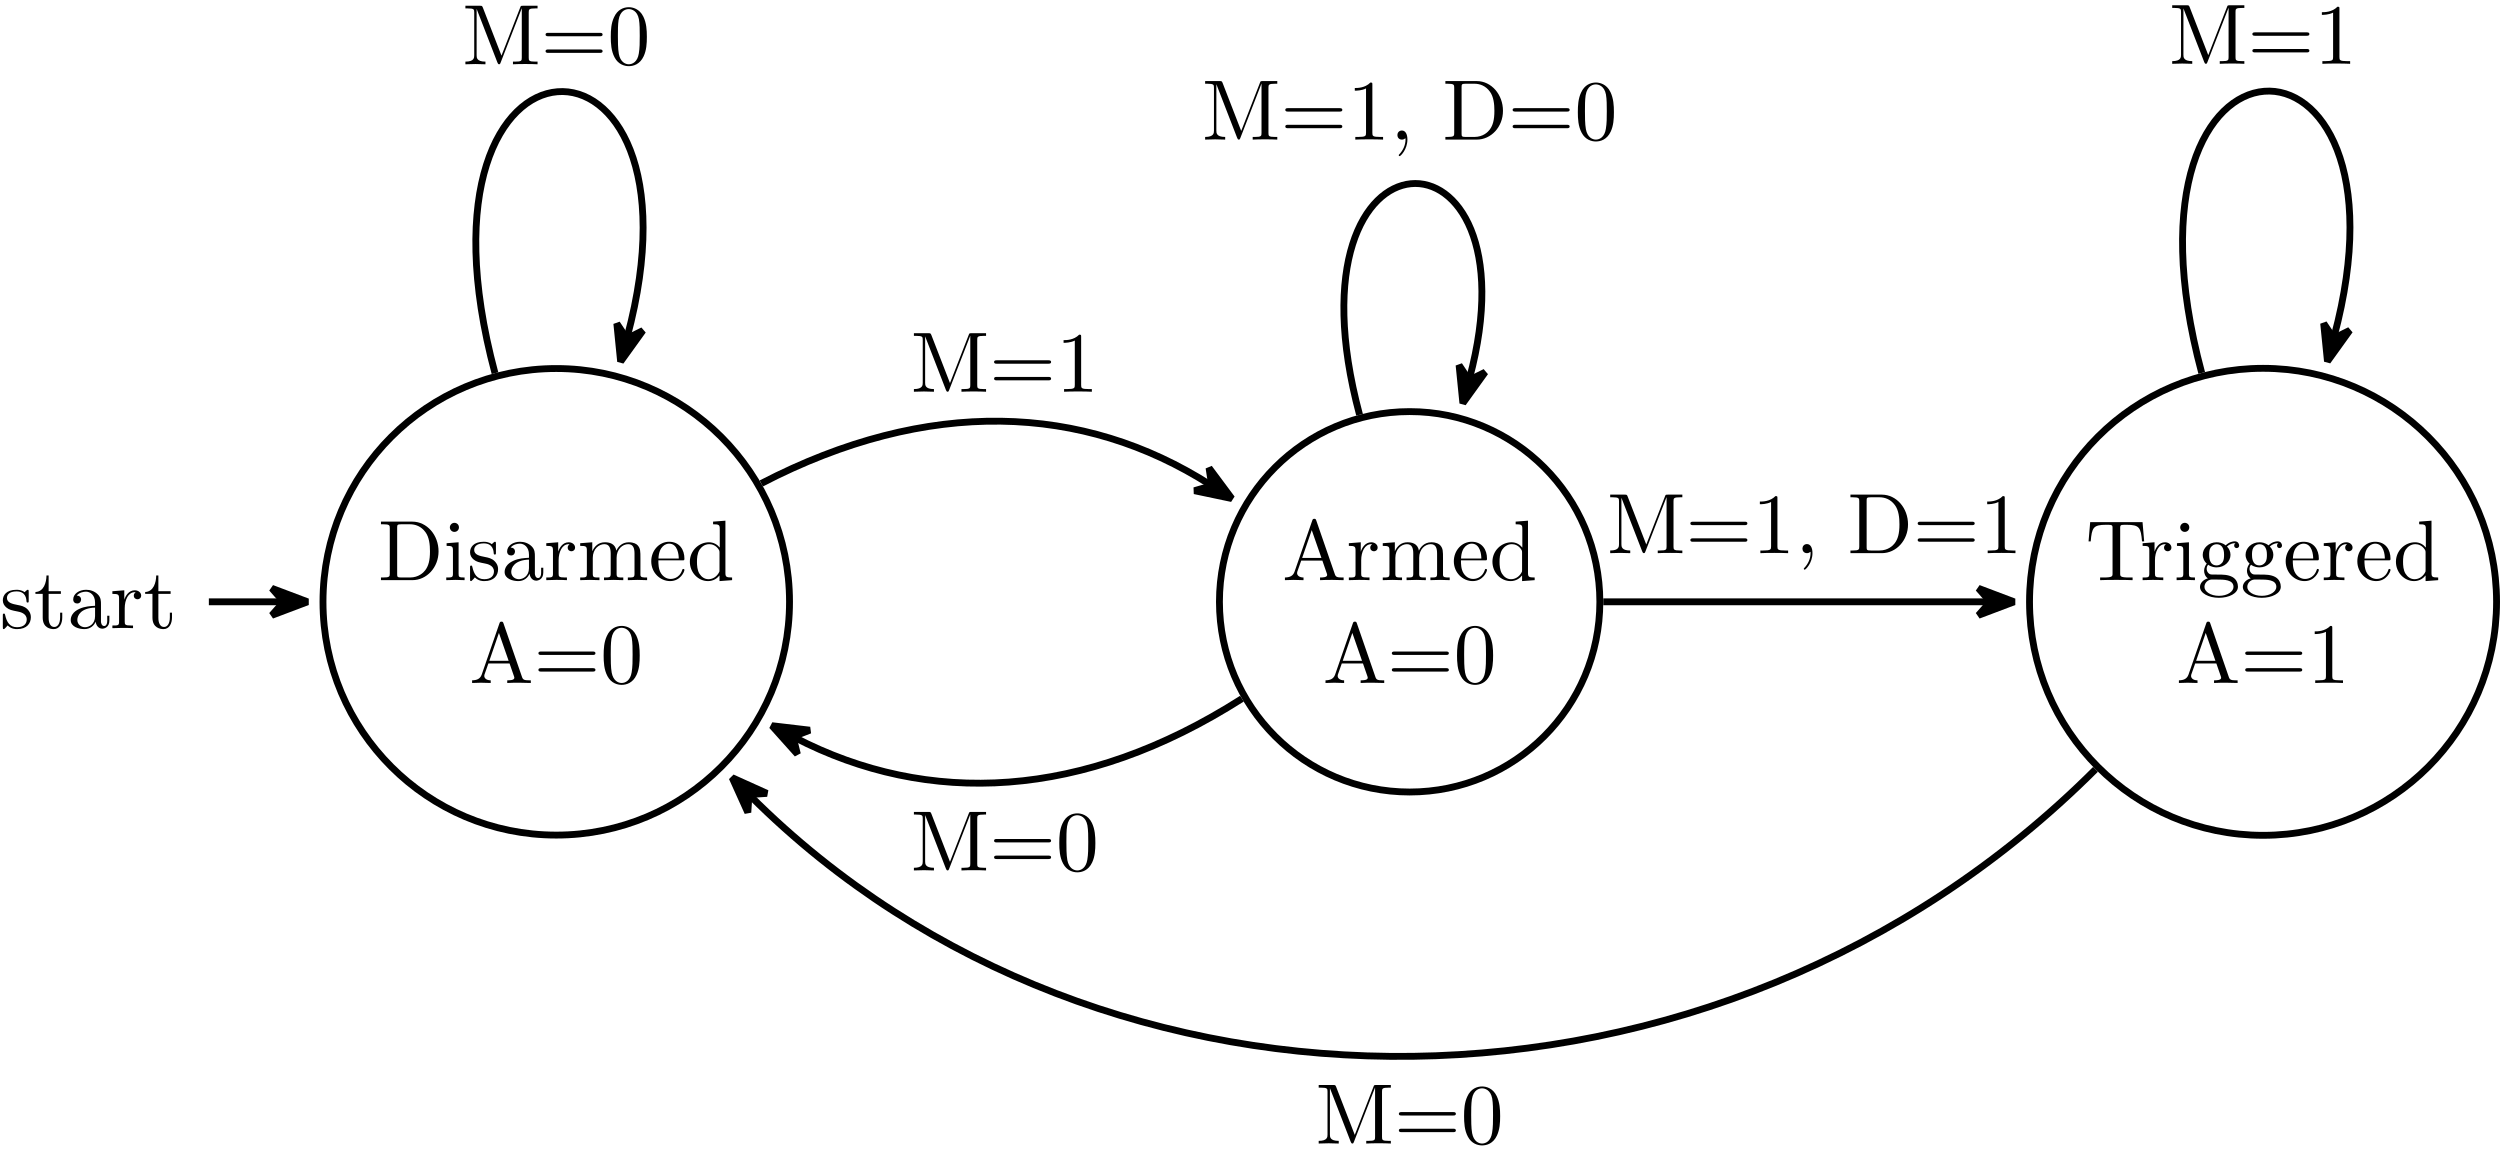
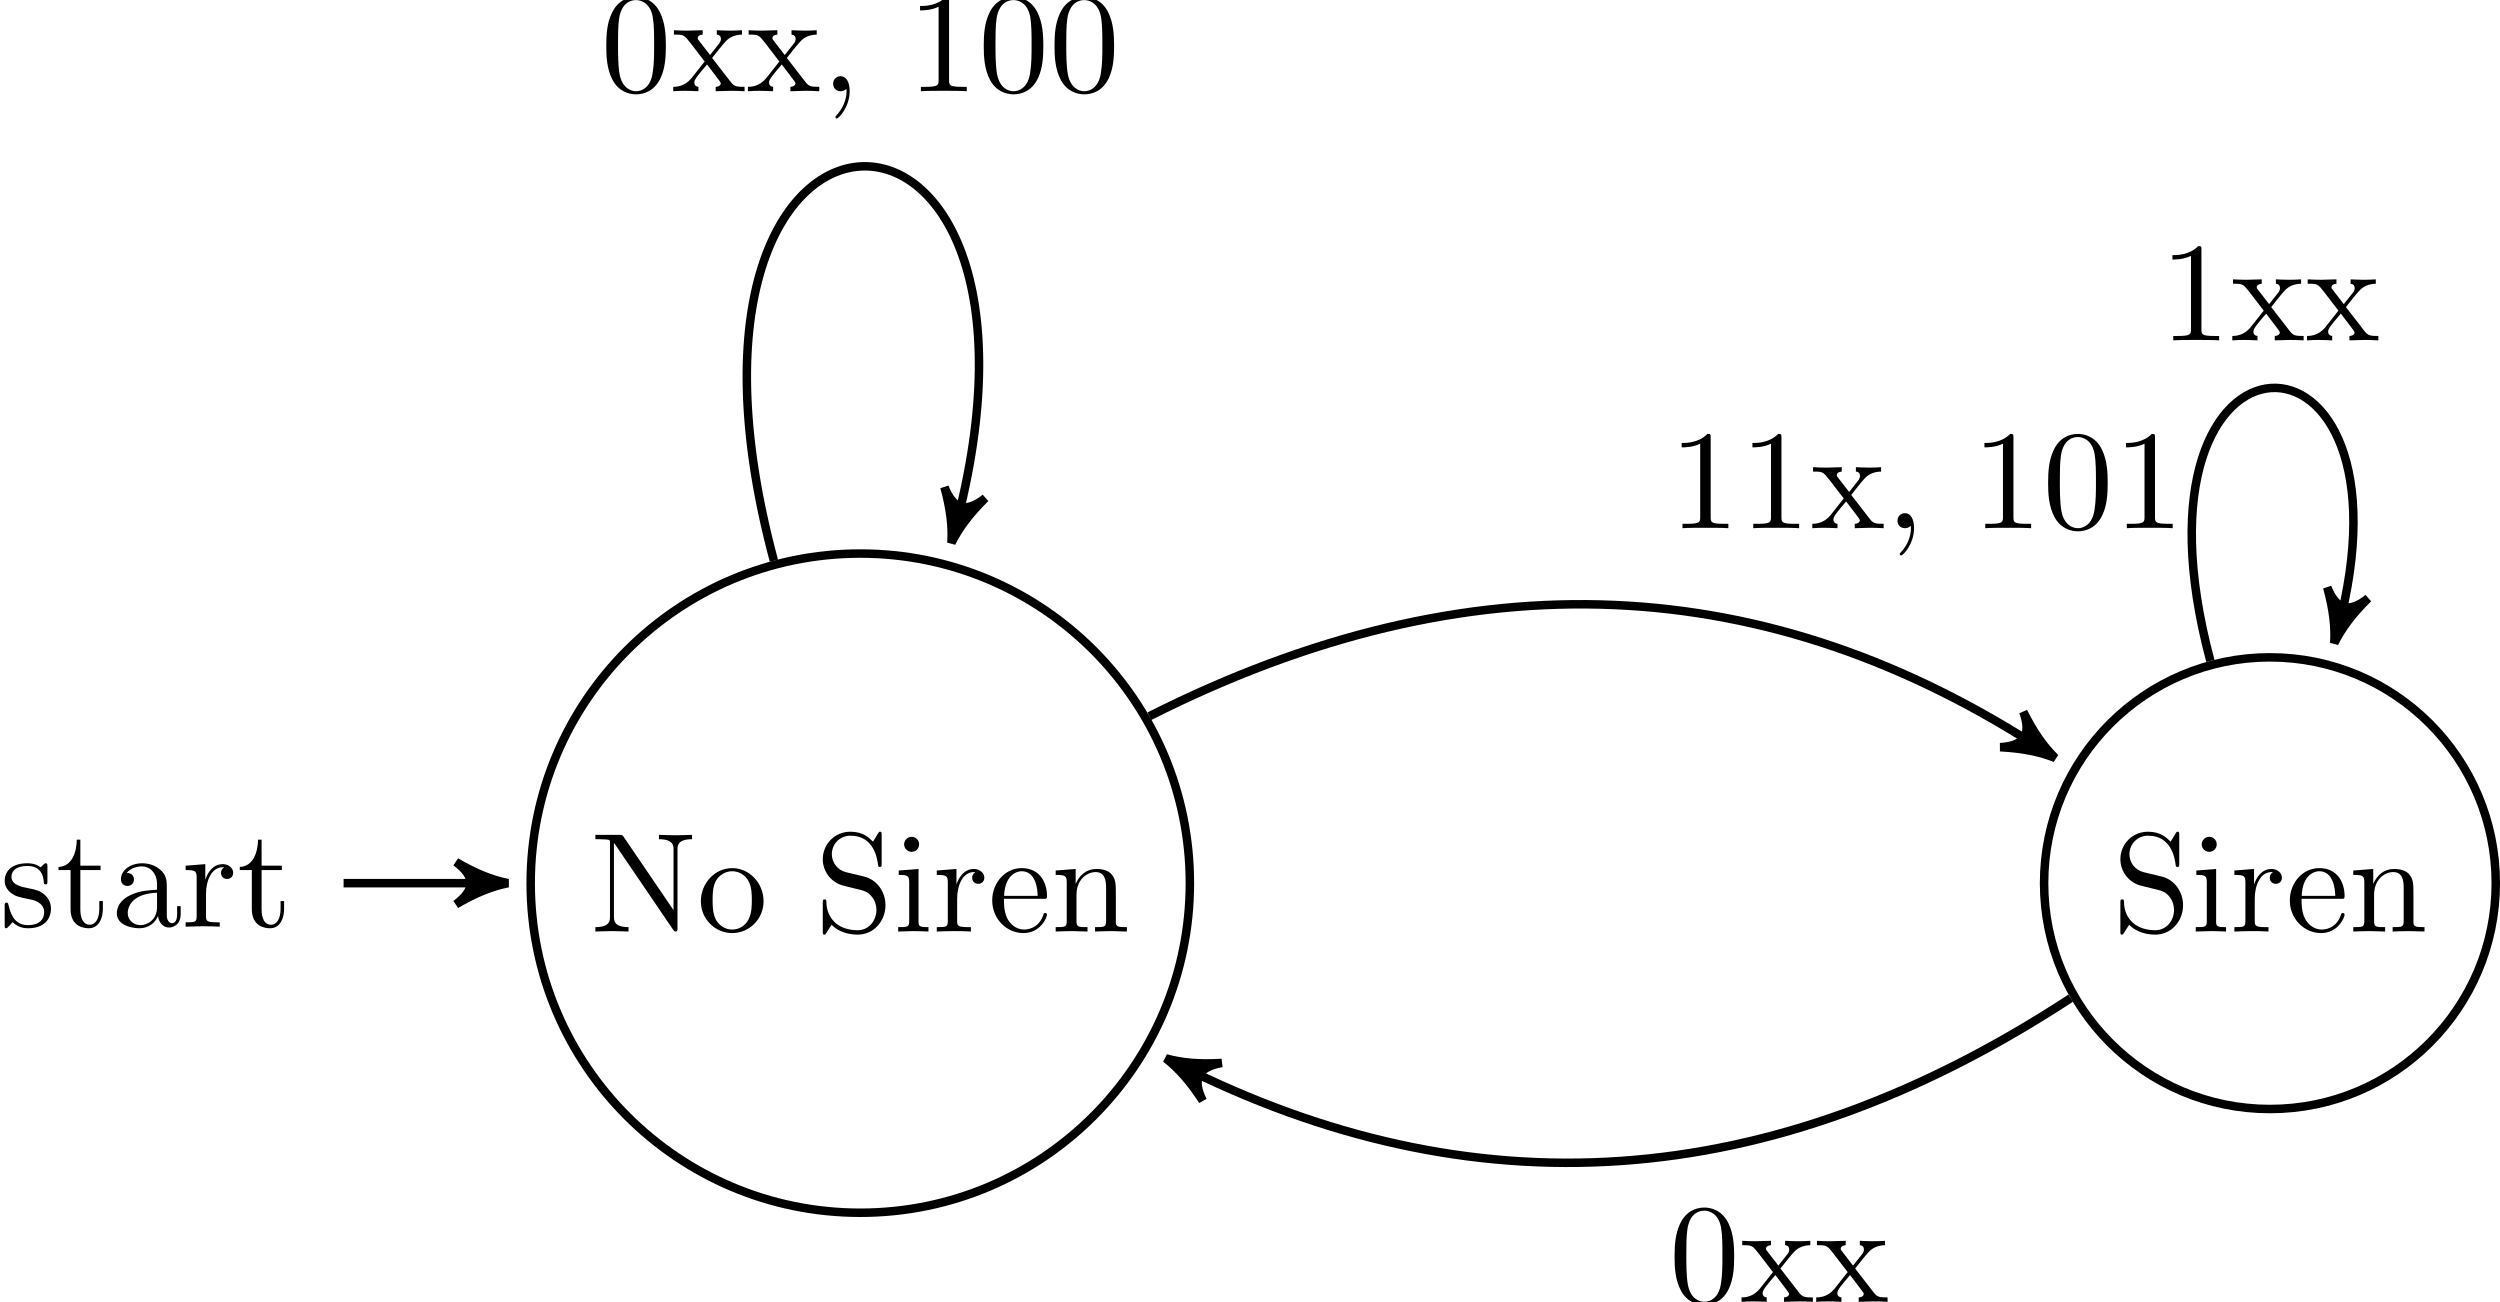
- <svg xmlns="http://www.w3.org/2000/svg" xmlns:xlink="http://www.w3.org/1999/xlink" version="1.1" width="290.644pt" height="133.817pt" viewBox="-58.718 -59.328 290.644 133.817">
+ <svg xmlns="http://www.w3.org/2000/svg" xmlns:xlink="http://www.w3.org/1999/xlink" version="1.1" width="175.954pt" height="91.624pt" viewBox="-58.718 -58.718 175.954 91.624">
  <defs>
    <path id="g0-44" d="M2.022-.01C2.022-.648 1.783-1.056 1.385-1.056C1.036-1.056 .857-.787 .857-.528S1.026 0 1.385 0C1.544 0 1.664-.06 1.763-.139L1.783-.159C1.793-.159 1.803-.149 1.803-.01C1.803 .628 1.524 1.235 1.086 1.704C1.026 1.763 1.016 1.773 1.016 1.813C1.016 1.883 1.066 1.923 1.116 1.923C1.235 1.923 2.022 1.136 2.022-.01Z" />
    <path id="g0-48" d="M4.583-3.188C4.583-3.985 4.533-4.782 4.184-5.519C3.726-6.476 2.909-6.635 2.491-6.635C1.893-6.635 1.166-6.376 .757-5.45C.438-4.762 .389-3.985 .389-3.188C.389-2.441 .428-1.544 .837-.787C1.265 .02 1.993 .219 2.481 .219C3.019 .219 3.776 .01 4.214-.936C4.533-1.624 4.583-2.401 4.583-3.188ZM2.481 0C2.092 0 1.504-.249 1.325-1.205C1.215-1.803 1.215-2.72 1.215-3.308C1.215-3.945 1.215-4.603 1.295-5.141C1.484-6.326 2.232-6.416 2.481-6.416C2.809-6.416 3.467-6.237 3.656-5.25C3.756-4.692 3.756-3.935 3.756-3.308C3.756-2.56 3.756-1.883 3.646-1.245C3.497-.299 2.929 0 2.481 0Z" />
    <path id="g0-49" d="M2.929-6.376C2.929-6.615 2.929-6.635 2.7-6.635C2.082-5.998 1.205-5.998 .887-5.998V-5.689C1.086-5.689 1.674-5.689 2.192-5.948V-.787C2.192-.428 2.162-.309 1.265-.309H.946V0C1.295-.03 2.162-.03 2.56-.03S3.826-.03 4.174 0V-.309H3.856C2.959-.309 2.929-.418 2.929-.787V-6.376Z" />
-     <path id="g0-61" d="M6.844-3.258C6.994-3.258 7.183-3.258 7.183-3.457S6.994-3.656 6.854-3.656H.887C.747-3.656 .558-3.656 .558-3.457S.747-3.258 .897-3.258H6.844ZM6.854-1.325C6.994-1.325 7.183-1.325 7.183-1.524S6.994-1.724 6.844-1.724H.897C.747-1.724 .558-1.724 .558-1.524S.747-1.325 .887-1.325H6.854Z" />
-     <path id="g0-65" d="M3.965-6.934C3.915-7.064 3.895-7.133 3.736-7.133S3.547-7.073 3.497-6.934L1.435-.976C1.255-.468 .857-.319 .319-.309V0C.548-.01 .976-.03 1.335-.03C1.644-.03 2.162-.01 2.481 0V-.309C1.983-.309 1.733-.558 1.733-.817C1.733-.847 1.743-.946 1.753-.966L2.212-2.271H4.672L5.2-.747C5.21-.707 5.23-.648 5.23-.608C5.23-.309 4.672-.309 4.403-.309V0C4.762-.03 5.46-.03 5.838-.03C6.267-.03 6.725-.02 7.143 0V-.309H6.964C6.366-.309 6.227-.379 6.117-.707L3.965-6.934ZM3.437-5.818L4.563-2.58H2.321L3.437-5.818Z" />
-     <path id="g0-68" d="M.349-6.804V-6.496H.588C1.355-6.496 1.375-6.386 1.375-6.027V-.777C1.375-.418 1.355-.309 .588-.309H.349V0H3.995C5.669 0 7.044-1.474 7.044-3.347C7.044-5.24 5.699-6.804 3.995-6.804H.349ZM2.72-.309C2.252-.309 2.232-.379 2.232-.707V-6.097C2.232-6.426 2.252-6.496 2.72-6.496H3.716C4.334-6.496 5.021-6.276 5.529-5.569C5.958-4.981 6.047-4.125 6.047-3.347C6.047-2.242 5.858-1.644 5.499-1.156C5.3-.887 4.732-.309 3.726-.309H2.72Z" />
-     <path id="g0-77" d="M2.401-6.585C2.311-6.804 2.281-6.804 2.052-6.804H.369V-6.496H.608C1.375-6.496 1.395-6.386 1.395-6.027V-1.046C1.395-.777 1.395-.309 .369-.309V0C.717-.01 1.205-.03 1.534-.03S2.351-.01 2.7 0V-.309C1.674-.309 1.674-.777 1.674-1.046V-6.416H1.684L4.085-.219C4.134-.09 4.184 0 4.284 0C4.394 0 4.423-.08 4.463-.189L6.914-6.496H6.924V-.777C6.924-.418 6.904-.309 6.137-.309H5.898V0C6.267-.03 6.944-.03 7.333-.03S8.389-.03 8.757 0V-.309H8.518C7.751-.309 7.731-.418 7.731-.777V-6.027C7.731-6.386 7.751-6.496 8.518-6.496H8.757V-6.804H7.073C6.814-6.804 6.814-6.795 6.745-6.615L4.563-1.006L2.401-6.585Z" />
-     <path id="g0-84" d="M6.635-6.745H.548L.359-4.503H.608C.747-6.107 .897-6.436 2.401-6.436C2.58-6.436 2.839-6.436 2.939-6.416C3.148-6.376 3.148-6.267 3.148-6.037V-.787C3.148-.448 3.148-.309 2.102-.309H1.704V0C2.112-.03 3.128-.03 3.587-.03S5.071-.03 5.479 0V-.309H5.081C4.035-.309 4.035-.448 4.035-.787V-6.037C4.035-6.237 4.035-6.376 4.214-6.416C4.324-6.436 4.593-6.436 4.782-6.436C6.286-6.436 6.436-6.107 6.575-4.503H6.824L6.635-6.745Z" />
+     <path id="g0-78" d="M2.311-6.675C2.222-6.795 2.212-6.804 2.022-6.804H.329V-6.496H.618C.767-6.496 .966-6.486 1.116-6.476C1.345-6.446 1.355-6.436 1.355-6.247V-1.046C1.355-.777 1.355-.309 .329-.309V0C.677-.01 1.166-.03 1.494-.03S2.311-.01 2.66 0V-.309C1.634-.309 1.634-.777 1.634-1.046V-6.227C1.684-6.177 1.694-6.167 1.733-6.107L5.798-.13C5.888-.01 5.898 0 5.968 0C6.107 0 6.107-.07 6.107-.259V-5.758C6.107-6.027 6.107-6.496 7.133-6.496V-6.804C6.785-6.795 6.296-6.775 5.968-6.775S5.151-6.795 4.802-6.804V-6.496C5.828-6.496 5.828-6.027 5.828-5.758V-1.504L2.311-6.675Z" />
+     <path id="g0-83" d="M3.477-3.866L2.202-4.174C1.584-4.324 1.196-4.862 1.196-5.44C1.196-6.137 1.733-6.745 2.511-6.745C4.174-6.745 4.394-5.111 4.453-4.663C4.463-4.603 4.463-4.543 4.573-4.543C4.702-4.543 4.702-4.593 4.702-4.782V-6.785C4.702-6.954 4.702-7.024 4.593-7.024C4.523-7.024 4.513-7.014 4.443-6.894L4.095-6.326C3.796-6.615 3.387-7.024 2.501-7.024C1.395-7.024 .558-6.147 .558-5.091C.558-4.264 1.086-3.537 1.863-3.268C1.973-3.228 2.481-3.108 3.178-2.939C3.447-2.869 3.746-2.8 4.025-2.431C4.234-2.172 4.334-1.843 4.334-1.514C4.334-.807 3.836-.09 2.999-.09C2.71-.09 1.953-.139 1.425-.628C.847-1.166 .817-1.803 .807-2.162C.797-2.262 .717-2.262 .687-2.262C.558-2.262 .558-2.192 .558-2.012V-.02C.558 .149 .558 .219 .667 .219C.737 .219 .747 .199 .817 .09C.817 .08 .847 .05 1.176-.478C1.484-.139 2.122 .219 3.009 .219C4.174 .219 4.971-.757 4.971-1.853C4.971-2.849 4.314-3.666 3.477-3.866Z" />
    <path id="g0-97" d="M3.318-.757C3.357-.359 3.626 .06 4.095 .06C4.304 .06 4.912-.08 4.912-.887V-1.445H4.663V-.887C4.663-.309 4.413-.249 4.304-.249C3.975-.249 3.935-.697 3.935-.747V-2.74C3.935-3.158 3.935-3.547 3.577-3.915C3.188-4.304 2.69-4.463 2.212-4.463C1.395-4.463 .707-3.995 .707-3.337C.707-3.039 .907-2.869 1.166-2.869C1.445-2.869 1.624-3.068 1.624-3.328C1.624-3.447 1.574-3.776 1.116-3.786C1.385-4.134 1.873-4.244 2.192-4.244C2.68-4.244 3.248-3.856 3.248-2.969V-2.6C2.74-2.57 2.042-2.54 1.415-2.242C.667-1.903 .418-1.385 .418-.946C.418-.139 1.385 .11 2.012 .11C2.67 .11 3.128-.289 3.318-.757ZM3.248-2.391V-1.395C3.248-.448 2.531-.11 2.082-.11C1.594-.11 1.186-.458 1.186-.956C1.186-1.504 1.604-2.331 3.248-2.391Z" />
-     <path id="g0-100" d="M3.786-.548V.11L5.25 0V-.309C4.553-.309 4.473-.379 4.473-.867V-6.914L3.039-6.804V-6.496C3.736-6.496 3.816-6.426 3.816-5.938V-3.786C3.527-4.144 3.098-4.403 2.56-4.403C1.385-4.403 .339-3.427 .339-2.142C.339-.877 1.315 .11 2.451 .11C3.088 .11 3.537-.229 3.786-.548ZM3.786-3.218V-1.176C3.786-.996 3.786-.976 3.676-.807C3.377-.329 2.929-.11 2.501-.11C2.052-.11 1.694-.369 1.455-.747C1.196-1.156 1.166-1.724 1.166-2.132C1.166-2.501 1.186-3.098 1.474-3.547C1.684-3.856 2.062-4.184 2.6-4.184C2.949-4.184 3.367-4.035 3.676-3.587C3.786-3.417 3.786-3.397 3.786-3.218Z" />
    <path id="g0-101" d="M1.116-2.511C1.176-3.995 2.012-4.244 2.351-4.244C3.377-4.244 3.477-2.899 3.477-2.511H1.116ZM1.106-2.301H3.885C4.105-2.301 4.134-2.301 4.134-2.511C4.134-3.497 3.597-4.463 2.351-4.463C1.196-4.463 .279-3.437 .279-2.192C.279-.857 1.325 .11 2.471 .11C3.686 .11 4.134-.996 4.134-1.186C4.134-1.285 4.055-1.305 4.005-1.305C3.915-1.305 3.895-1.245 3.875-1.166C3.527-.139 2.63-.139 2.531-.139C2.032-.139 1.634-.438 1.405-.807C1.106-1.285 1.106-1.943 1.106-2.301Z" />
-     <path id="g0-103" d="M2.212-1.714C1.345-1.714 1.345-2.71 1.345-2.939C1.345-3.208 1.355-3.527 1.504-3.776C1.584-3.895 1.813-4.174 2.212-4.174C3.078-4.174 3.078-3.178 3.078-2.949C3.078-2.68 3.068-2.361 2.919-2.112C2.839-1.993 2.61-1.714 2.212-1.714ZM1.056-1.325C1.056-1.365 1.056-1.594 1.225-1.793C1.614-1.514 2.022-1.484 2.212-1.484C3.138-1.484 3.826-2.172 3.826-2.939C3.826-3.308 3.666-3.676 3.417-3.905C3.776-4.244 4.134-4.294 4.314-4.294C4.334-4.294 4.384-4.294 4.413-4.284C4.304-4.244 4.254-4.134 4.254-4.015C4.254-3.846 4.384-3.726 4.543-3.726C4.643-3.726 4.832-3.796 4.832-4.025C4.832-4.194 4.712-4.513 4.324-4.513C4.125-4.513 3.686-4.453 3.268-4.045C2.849-4.374 2.431-4.403 2.212-4.403C1.285-4.403 .598-3.716 .598-2.949C.598-2.511 .817-2.132 1.066-1.923C.936-1.773 .757-1.445 .757-1.096C.757-.787 .887-.408 1.196-.209C.598-.04 .279 .389 .279 .787C.279 1.504 1.265 2.052 2.481 2.052C3.656 2.052 4.692 1.544 4.692 .767C4.692 .418 4.553-.09 4.045-.369C3.517-.648 2.939-.648 2.331-.648C2.082-.648 1.654-.648 1.584-.658C1.265-.697 1.056-1.006 1.056-1.325ZM2.491 1.823C1.484 1.823 .797 1.315 .797 .787C.797 .329 1.176-.04 1.614-.07H2.202C3.059-.07 4.174-.07 4.174 .787C4.174 1.325 3.467 1.823 2.491 1.823Z" />
    <path id="g0-105" d="M1.763-4.403L.369-4.294V-3.985C1.016-3.985 1.106-3.925 1.106-3.437V-.757C1.106-.309 .996-.309 .329-.309V0C.648-.01 1.186-.03 1.425-.03C1.773-.03 2.122-.01 2.461 0V-.309C1.803-.309 1.763-.359 1.763-.747V-4.403ZM1.803-6.137C1.803-6.456 1.554-6.665 1.275-6.665C.966-6.665 .747-6.396 .747-6.137C.747-5.868 .966-5.609 1.275-5.609C1.554-5.609 1.803-5.818 1.803-6.137Z" />
-     <path id="g0-109" d="M1.096-3.427V-.757C1.096-.309 .986-.309 .319-.309V0C.667-.01 1.176-.03 1.445-.03C1.704-.03 2.222-.01 2.56 0V-.309C1.893-.309 1.783-.309 1.783-.757V-2.59C1.783-3.626 2.491-4.184 3.128-4.184C3.756-4.184 3.866-3.646 3.866-3.078V-.757C3.866-.309 3.756-.309 3.088-.309V0C3.437-.01 3.945-.03 4.214-.03C4.473-.03 4.991-.01 5.33 0V-.309C4.663-.309 4.553-.309 4.553-.757V-2.59C4.553-3.626 5.26-4.184 5.898-4.184C6.526-4.184 6.635-3.646 6.635-3.078V-.757C6.635-.309 6.526-.309 5.858-.309V0C6.207-.01 6.715-.03 6.984-.03C7.243-.03 7.761-.01 8.1 0V-.309C7.582-.309 7.333-.309 7.323-.608V-2.511C7.323-3.367 7.323-3.676 7.014-4.035C6.874-4.204 6.545-4.403 5.968-4.403C5.131-4.403 4.692-3.806 4.523-3.427C4.384-4.294 3.646-4.403 3.198-4.403C2.471-4.403 2.002-3.975 1.724-3.357V-4.403L.319-4.294V-3.985C1.016-3.985 1.096-3.915 1.096-3.427Z" />
+     <path id="g0-110" d="M1.096-3.427V-.757C1.096-.309 .986-.309 .319-.309V0C.667-.01 1.176-.03 1.445-.03C1.704-.03 2.222-.01 2.56 0V-.309C1.893-.309 1.783-.309 1.783-.757V-2.59C1.783-3.626 2.491-4.184 3.128-4.184C3.756-4.184 3.866-3.646 3.866-3.078V-.757C3.866-.309 3.756-.309 3.088-.309V0C3.437-.01 3.945-.03 4.214-.03C4.473-.03 4.991-.01 5.33 0V-.309C4.812-.309 4.563-.309 4.553-.608V-2.511C4.553-3.367 4.553-3.676 4.244-4.035C4.105-4.204 3.776-4.403 3.198-4.403C2.471-4.403 2.002-3.975 1.724-3.357V-4.403L.319-4.294V-3.985C1.016-3.985 1.096-3.915 1.096-3.427Z" />
+     <path id="g0-111" d="M4.692-2.132C4.692-3.407 3.696-4.463 2.491-4.463C1.245-4.463 .279-3.377 .279-2.132C.279-.847 1.315 .11 2.481 .11C3.686 .11 4.692-.867 4.692-2.132ZM2.491-.139C2.062-.139 1.624-.349 1.355-.807C1.106-1.245 1.106-1.853 1.106-2.212C1.106-2.6 1.106-3.138 1.345-3.577C1.614-4.035 2.082-4.244 2.481-4.244C2.919-4.244 3.347-4.025 3.606-3.597S3.866-2.59 3.866-2.212C3.866-1.853 3.866-1.315 3.646-.877C3.427-.428 2.989-.139 2.491-.139Z" />
    <path id="g0-114" d="M1.664-3.308V-4.403L.279-4.294V-3.985C.976-3.985 1.056-3.915 1.056-3.427V-.757C1.056-.309 .946-.309 .279-.309V0C.667-.01 1.136-.03 1.415-.03C1.813-.03 2.281-.03 2.68 0V-.309H2.471C1.733-.309 1.714-.418 1.714-.777V-2.311C1.714-3.298 2.132-4.184 2.889-4.184C2.959-4.184 2.979-4.184 2.999-4.174C2.969-4.164 2.77-4.045 2.77-3.786C2.77-3.507 2.979-3.357 3.198-3.357C3.377-3.357 3.626-3.477 3.626-3.796S3.318-4.403 2.889-4.403C2.162-4.403 1.803-3.736 1.664-3.308Z" />
    <path id="g0-115" d="M2.072-1.933C2.291-1.893 3.108-1.733 3.108-1.016C3.108-.508 2.76-.11 1.983-.11C1.146-.11 .787-.677 .598-1.524C.568-1.654 .558-1.694 .458-1.694C.329-1.694 .329-1.624 .329-1.445V-.13C.329 .04 .329 .11 .438 .11C.488 .11 .498 .1 .687-.09C.707-.11 .707-.13 .887-.319C1.325 .1 1.773 .11 1.983 .11C3.128 .11 3.587-.558 3.587-1.275C3.587-1.803 3.288-2.102 3.168-2.222C2.839-2.54 2.451-2.62 2.032-2.7C1.474-2.809 .807-2.939 .807-3.517C.807-3.866 1.066-4.274 1.923-4.274C3.019-4.274 3.068-3.377 3.088-3.068C3.098-2.979 3.188-2.979 3.208-2.979C3.337-2.979 3.337-3.029 3.337-3.218V-4.224C3.337-4.394 3.337-4.463 3.228-4.463C3.178-4.463 3.158-4.463 3.029-4.344C2.999-4.304 2.899-4.214 2.859-4.184C2.481-4.463 2.072-4.463 1.923-4.463C.707-4.463 .329-3.796 .329-3.238C.329-2.889 .488-2.61 .757-2.391C1.076-2.132 1.355-2.072 2.072-1.933Z" />
    <path id="g0-116" d="M1.724-3.985H3.148V-4.294H1.724V-6.127H1.474C1.465-5.31 1.166-4.244 .189-4.204V-3.985H1.036V-1.235C1.036-.01 1.963 .11 2.321 .11C3.029 .11 3.308-.598 3.308-1.235V-1.803H3.059V-1.255C3.059-.518 2.76-.139 2.391-.139C1.724-.139 1.724-1.046 1.724-1.215V-3.985Z" />
+     <path id="g0-120" d="M2.859-2.341C3.158-2.72 3.537-3.208 3.776-3.467C4.085-3.826 4.493-3.975 4.961-3.985V-4.294C4.702-4.274 4.403-4.264 4.144-4.264C3.846-4.264 3.318-4.284 3.188-4.294V-3.985C3.397-3.965 3.477-3.836 3.477-3.676S3.377-3.387 3.328-3.328L2.71-2.55L1.933-3.557C1.843-3.656 1.843-3.676 1.843-3.736C1.843-3.885 1.993-3.975 2.192-3.985V-4.294C1.933-4.284 1.275-4.264 1.116-4.264C.907-4.264 .438-4.274 .169-4.294V-3.985C.867-3.985 .877-3.975 1.345-3.377L2.331-2.092L1.395-.907C.917-.329 .329-.309 .12-.309V0C.379-.02 .687-.03 .946-.03C1.235-.03 1.654-.01 1.893 0V-.309C1.674-.339 1.604-.468 1.604-.618C1.604-.837 1.893-1.166 2.501-1.883L3.258-.887C3.337-.777 3.467-.618 3.467-.558C3.467-.468 3.377-.319 3.108-.309V0C3.407-.01 3.965-.03 4.184-.03C4.453-.03 4.842-.02 5.141 0V-.309C4.603-.309 4.423-.329 4.194-.618L2.859-2.341Z" />
  </defs>
  <g id="page1">
-     <path d="M33.07 10.637C33.07-4.34 20.93-16.484 5.953-16.484C-9.027-16.484-21.168-4.34-21.168 10.637C-21.168 25.617-9.027 37.758 5.953 37.758C20.93 37.758 33.07 25.617 33.07 10.637Z" stroke="#000" fill="none" stroke-width=".797" />
-     <g transform="matrix(1 0 0 1 -20.72813 9.4369)">
-       <use x="5.951" y="-1.318" xlink:href="#g0-68" />
-       <use x="13.562" y="-1.318" xlink:href="#g0-105" />
-       <use x="16.329" y="-1.318" xlink:href="#g0-115" />
-       <use x="20.259" y="-1.318" xlink:href="#g0-97" />
-       <use x="25.24" y="-1.318" xlink:href="#g0-114" />
-       <use x="29.142" y="-1.318" xlink:href="#g0-109" />
-       <use x="37.444" y="-1.318" xlink:href="#g0-101" />
-       <use x="41.872" y="-1.318" xlink:href="#g0-100" />
-       <use x="16.578" y="10.637" xlink:href="#g0-65" />
-       <use x="24.05" y="10.637" xlink:href="#g0-61" />
-       <use x="31.799" y="10.637" xlink:href="#g0-48" />
+     <path d="M25.027 3.441C25.027-9.371 14.641-19.758 1.828-19.758C-10.984-19.758-21.367-9.371-21.367 3.441C-21.367 16.25-10.984 26.637 1.828 26.637C14.641 26.637 25.027 16.25 25.027 3.441Z" stroke="#000" fill="none" stroke-width=".598" />
+     <g transform="matrix(1 0 0 1 -18.97082 3.40393)">
+       <use x="1.829" y="3.44" xlink:href="#g0-78" />
+       <use x="9.301" y="3.44" xlink:href="#g0-111" />
+       <use x="17.603" y="3.44" xlink:href="#g0-83" />
+       <use x="23.138" y="3.44" xlink:href="#g0-105" />
+       <use x="25.905" y="3.44" xlink:href="#g0-114" />
+       <use x="29.807" y="3.44" xlink:href="#g0-101" />
+       <use x="34.235" y="3.44" xlink:href="#g0-110" />
    </g>
-     <path d="M-34.437 10.637H-25.937" stroke="#000" fill="none" stroke-width=".797" stroke-miterlimit="10" />
-     <path d="M-22.961 10.637L-27.117 9.066L-25.738 10.637L-27.117 12.207Z" />
-     <path d="M-22.961 10.637L-27.117 9.066L-25.738 10.637L-27.117 12.207Z" stroke="#000" fill="none" stroke-width=".797" stroke-miterlimit="10" stroke-linejoin="bevel" />
-     <g transform="matrix(1 0 0 1 -64.66903 3.0639)">
-       <use x="5.951" y="10.637" xlink:href="#g0-115" />
-       <use x="9.881" y="10.637" xlink:href="#g0-116" />
-       <use x="13.755" y="10.637" xlink:href="#g0-97" />
-       <use x="18.737" y="10.637" xlink:href="#g0-114" />
-       <use x="22.639" y="10.637" xlink:href="#g0-116" />
+     <path d="M-34.535 3.441H-23.879" stroke="#000" fill="none" stroke-width=".598" stroke-miterlimit="10" />
+     <path d="M-22.961 3.441C-24.109 3.211-25.254 2.754-26.629 1.949C-25.254 2.98-25.254 3.898-26.629 4.93C-25.254 4.129-24.109 3.668-22.961 3.441Z" />
+     <path d="M-22.961 3.441C-24.109 3.211-25.254 2.754-26.629 1.949C-25.254 2.98-25.254 3.898-26.629 4.93C-25.254 4.129-24.109 3.668-22.961 3.441Z" stroke="#000" fill="none" stroke-width=".598" stroke-miterlimit="10" stroke-linejoin="bevel" />
+     <g transform="matrix(1 0 0 1 -60.54642 3.06393)">
+       <use x="1.829" y="3.44" xlink:href="#g0-115" />
+       <use x="5.759" y="3.44" xlink:href="#g0-116" />
+       <use x="9.633" y="3.44" xlink:href="#g0-97" />
+       <use x="14.614" y="3.44" xlink:href="#g0-114" />
+       <use x="18.516" y="3.44" xlink:href="#g0-116" />
    </g>
-     <path d="M127.277 10.637C127.277-1.574 117.379-11.477 105.164-11.477C92.953-11.477 83.051-1.574 83.051 10.637C83.051 22.852 92.953 32.75 105.164 32.75C117.379 32.75 127.277 22.852 127.277 10.637Z" stroke="#000" fill="none" stroke-width=".797" stroke-miterlimit="10" />
-     <g transform="matrix(1 0 0 1 84.39417 9.4369)">
-       <use x="5.951" y="-1.318" xlink:href="#g0-65" />
-       <use x="13.423" y="-1.318" xlink:href="#g0-114" />
-       <use x="17.325" y="-1.318" xlink:href="#g0-109" />
-       <use x="25.628" y="-1.318" xlink:href="#g0-101" />
-       <use x="30.055" y="-1.318" xlink:href="#g0-100" />
-       <use x="10.67" y="10.637" xlink:href="#g0-65" />
-       <use x="18.142" y="10.637" xlink:href="#g0-61" />
-       <use x="25.89" y="10.637" xlink:href="#g0-48" />
+     <path d="M116.938 3.441C116.938-5.34 109.82-12.453 101.043-12.453C92.266-12.453 85.148-5.34 85.148 3.441C85.148 12.219 92.266 19.336 101.043 19.336C109.82 19.336 116.938 12.219 116.938 3.441Z" stroke="#000" fill="none" stroke-width=".598" stroke-miterlimit="10" />
+     <g transform="matrix(1 0 0 1 88.13028 3.40393)">
+       <use x="1.829" y="3.44" xlink:href="#g0-83" />
+       <use x="7.364" y="3.44" xlink:href="#g0-105" />
+       <use x="10.131" y="3.44" xlink:href="#g0-114" />
+       <use x="14.033" y="3.44" xlink:href="#g0-101" />
+       <use x="18.461" y="3.44" xlink:href="#g0-110" />
    </g>
-     <path d="M231.527 10.637C231.527-4.356 219.371-16.508 204.379-16.508C189.386-16.508 177.23-4.356 177.23 10.637C177.23 25.629 189.386 37.785 204.379 37.785C219.371 37.785 231.527 25.629 231.527 10.637Z" stroke="#000" fill="none" stroke-width=".797" stroke-miterlimit="10" />
-     <g transform="matrix(1 0 0 1 177.7827 9.4369)">
-       <use x="5.951" y="-1.318" xlink:href="#g0-84" />
-       <use x="12.316" y="-1.318" xlink:href="#g0-114" />
-       <use x="16.218" y="-1.318" xlink:href="#g0-105" />
-       <use x="18.986" y="-1.318" xlink:href="#g0-103" />
-       <use x="23.967" y="-1.318" xlink:href="#g0-103" />
-       <use x="28.948" y="-1.318" xlink:href="#g0-101" />
-       <use x="33.376" y="-1.318" xlink:href="#g0-114" />
-       <use x="37.278" y="-1.318" xlink:href="#g0-101" />
-       <use x="41.706" y="-1.318" xlink:href="#g0-100" />
-       <use x="16.495" y="10.637" xlink:href="#g0-65" />
-       <use x="23.967" y="10.637" xlink:href="#g0-61" />
-       <use x="31.716" y="10.637" xlink:href="#g0-49" />
+     <path d="M-4.25-19.254C-14.07-55.902 17.73-55.902 8.48-21.391" stroke="#000" fill="none" stroke-width=".598" stroke-miterlimit="10" />
+     <path d="M8.246-20.508C8.762-21.555 9.5-22.543 10.633-23.664C9.281-22.602 8.395-22.84 7.754-24.434C8.172-22.898 8.32-21.672 8.246-20.508Z" />
+     <path d="M8.246-20.508C8.762-21.555 9.5-22.543 10.633-23.664C9.281-22.602 8.395-22.84 7.754-24.434C8.172-22.898 8.32-21.672 8.246-20.508Z" stroke="#000" fill="none" stroke-width=".598" stroke-miterlimit="10" stroke-linejoin="bevel" />
+     <g transform="matrix(1 0 0 1 -18.26512 -55.73715)">
+       <use x="1.829" y="3.44" xlink:href="#g0-48" />
+       <use x="6.81" y="3.44" xlink:href="#g0-120" />
+       <use x="12.068" y="3.44" xlink:href="#g0-120" />
+       <use x="17.326" y="3.44" xlink:href="#g0-44" />
+       <use x="23.415" y="3.44" xlink:href="#g0-49" />
+       <use x="28.396" y="3.44" xlink:href="#g0-48" />
+       <use x="33.377" y="3.44" xlink:href="#g0-48" />
    </g>
-     <path d="M-1.172-15.945C-12.672-58.867 24.574-58.867 14.203-20.164" stroke="#000" fill="none" stroke-width=".797" stroke-miterlimit="10" />
-     <path d="M13.434-17.293L16.027-20.898L14.152-19.973L12.992-21.711Z" />
-     <path d="M13.434-17.293L16.027-20.898L14.152-19.973L12.992-21.711Z" stroke="#000" fill="none" stroke-width=".797" stroke-miterlimit="10" stroke-linejoin="bevel" />
-     <g transform="matrix(1 0 0 1 -10.93138 -62.4918)">
-       <use x="5.951" y="10.637" xlink:href="#g0-77" />
-       <use x="15.084" y="10.637" xlink:href="#g0-61" />
-       <use x="22.833" y="10.637" xlink:href="#g0-48" />
+     <path d="M22.176-8.309C44.84-19.746 65.785-18.562 85.168-5.867" stroke="#000" fill="none" stroke-width=".598" stroke-miterlimit="10" />
+     <path d="M85.937-5.367C85.102-6.184 84.395-7.195 83.684-8.621C84.27-7.004 83.77-6.238 82.055-6.129C83.641-6.047 84.852-5.801 85.937-5.367Z" />
+     <path d="M85.937-5.367C85.102-6.184 84.395-7.195 83.684-8.621C84.27-7.004 83.77-6.238 82.055-6.129C83.641-6.047 84.852-5.801 85.937-5.367Z" stroke="#000" fill="none" stroke-width=".598" stroke-miterlimit="10" stroke-linejoin="bevel" />
+     <g transform="matrix(1 0 0 1 56.92388 -24.98275)">
+       <use x="1.829" y="3.44" xlink:href="#g0-49" />
+       <use x="6.81" y="3.44" xlink:href="#g0-49" />
+       <use x="11.791" y="3.44" xlink:href="#g0-120" />
+       <use x="17.05" y="3.44" xlink:href="#g0-44" />
+       <use x="23.138" y="3.44" xlink:href="#g0-49" />
+       <use x="28.119" y="3.44" xlink:href="#g0-48" />
+       <use x="33.101" y="3.44" xlink:href="#g0-49" />
    </g>
-     <path d="M29.785-3.121C49.199-13.203 67.23-12.395 81.988-2.969" stroke="#000" fill="none" stroke-width=".797" stroke-miterlimit="10" />
-     <path d="M84.492-1.367L81.84-4.93L82.156-2.863L80.148-2.281Z" />
-     <path d="M84.492-1.367L81.84-4.93L82.156-2.863L80.148-2.281Z" stroke="#000" fill="none" stroke-width=".797" stroke-miterlimit="10" stroke-linejoin="bevel" />
-     <g transform="matrix(1 0 0 1 41.21067 -24.4225)">
-       <use x="5.951" y="10.637" xlink:href="#g0-77" />
-       <use x="15.084" y="10.637" xlink:href="#g0-61" />
-       <use x="22.833" y="10.637" xlink:href="#g0-49" />
+     <path d="M96.852-12.203C90.086-37.457 112-37.457 105.805-14.336" stroke="#000" fill="none" stroke-width=".598" stroke-miterlimit="10" />
+     <path d="M105.571-13.453C106.086-14.5 106.825-15.488 107.957-16.609C106.606-15.547 105.719-15.785 105.078-17.379C105.496-15.844 105.645-14.617 105.571-13.453Z" />
+     <path d="M105.571-13.453C106.086-14.5 106.825-15.488 107.957-16.609C106.606-15.547 105.719-15.785 105.078-17.379C105.496-15.844 105.645-14.617 105.571-13.453Z" stroke="#000" fill="none" stroke-width=".598" stroke-miterlimit="10" stroke-linejoin="bevel" />
+     <g transform="matrix(1 0 0 1 91.46498 -38.20255)">
+       <use x="1.829" y="3.44" xlink:href="#g0-49" />
+       <use x="6.81" y="3.44" xlink:href="#g0-120" />
+       <use x="12.068" y="3.44" xlink:href="#g0-120" />
    </g>
-     <path d="M85.668 21.895C67.23 33.668 49.199 34.477 33.66 26.41" stroke="#000" fill="none" stroke-width=".797" stroke-miterlimit="10" />
-     <path d="M31.02 25.039L33.984 28.348L33.484 26.316L35.43 25.559Z" />
-     <path d="M31.02 25.039L33.984 28.348L33.484 26.316L35.43 25.559Z" stroke="#000" fill="none" stroke-width=".797" stroke-miterlimit="10" stroke-linejoin="bevel" />
-     <g transform="matrix(1 0 0 1 41.21067 31.2304)">
-       <use x="5.951" y="10.637" xlink:href="#g0-77" />
-       <use x="15.084" y="10.637" xlink:href="#g0-61" />
-       <use x="22.833" y="10.637" xlink:href="#g0-48" />
-     </g>
-     <path d="M99.34-11.109C89.93-46.219 120.398-46.219 112.121-15.328" stroke="#000" fill="none" stroke-width=".797" stroke-miterlimit="10" />
-     <path d="M111.352-12.453L113.945-16.059L112.07-15.137L110.91-16.875Z" />
-     <path d="M111.352-12.453L113.945-16.059L112.07-15.137L110.91-16.875Z" stroke="#000" fill="none" stroke-width=".797" stroke-miterlimit="10" stroke-linejoin="bevel" />
-     <g transform="matrix(1 0 0 1 75.06787 -53.7349)">
-       <use x="5.951" y="10.637" xlink:href="#g0-77" />
-       <use x="15.084" y="10.637" xlink:href="#g0-61" />
-       <use x="22.833" y="10.637" xlink:href="#g0-49" />
-       <use x="27.814" y="10.637" xlink:href="#g0-44" />
-       <use x="33.902" y="10.637" xlink:href="#g0-68" />
-       <use x="41.513" y="10.637" xlink:href="#g0-61" />
-       <use x="49.261" y="10.637" xlink:href="#g0-48" />
-     </g>
-     <path d="M127.675 10.637H172.465" stroke="#000" fill="none" stroke-width=".797" stroke-miterlimit="10" />
-     <path d="M175.437 10.637L171.285 9.066L172.664 10.637L171.285 12.207Z" />
-     <path d="M175.437 10.637L171.285 9.066L172.664 10.637L171.285 12.207Z" stroke="#000" fill="none" stroke-width=".797" stroke-miterlimit="10" stroke-linejoin="bevel" />
-     <g transform="matrix(1 0 0 1 122.1587 -5.65625)">
-       <use x="5.951" y="10.637" xlink:href="#g0-77" />
-       <use x="15.084" y="10.637" xlink:href="#g0-61" />
-       <use x="22.833" y="10.637" xlink:href="#g0-49" />
-       <use x="27.814" y="10.637" xlink:href="#g0-44" />
-       <use x="33.902" y="10.637" xlink:href="#g0-68" />
-       <use x="41.513" y="10.637" xlink:href="#g0-61" />
-       <use x="49.261" y="10.637" xlink:href="#g0-49" />
-     </g>
-     <path d="M184.902 30.113C140.918 74.09 69.387 74.082 28.5 33.188" stroke="#000" fill="none" stroke-width=".797" stroke-miterlimit="10" />
-     <path d="M26.398 31.082L28.223 35.129L28.359 33.047L30.445 32.91Z" />
-     <path d="M26.398 31.082L28.223 35.129L28.359 33.047L30.445 32.91Z" stroke="#000" fill="none" stroke-width=".797" stroke-miterlimit="10" stroke-linejoin="bevel" />
-     <g transform="matrix(1 0 0 1 88.26977 62.9796)">
-       <use x="5.951" y="10.637" xlink:href="#g0-77" />
-       <use x="15.084" y="10.637" xlink:href="#g0-61" />
-       <use x="22.833" y="10.637" xlink:href="#g0-48" />
-     </g>
-     <path d="M197.25-15.969C185.738-58.93 223.019-58.93 212.636-20.191" stroke="#000" fill="none" stroke-width=".797" stroke-miterlimit="10" />
-     <path d="M211.867-17.316L214.461-20.922L212.586-20L211.425-21.734Z" />
-     <path d="M211.867-17.316L214.461-20.922L212.586-20L211.425-21.734Z" stroke="#000" fill="none" stroke-width=".797" stroke-miterlimit="10" stroke-linejoin="bevel" />
-     <g transform="matrix(1 0 0 1 187.4967 -62.5474)">
-       <use x="5.951" y="10.637" xlink:href="#g0-77" />
-       <use x="15.084" y="10.637" xlink:href="#g0-61" />
-       <use x="22.833" y="10.637" xlink:href="#g0-49" />
+     <path d="M87.02 11.535C65.785 25.445 44.84 26.625 24.152 16.184" stroke="#000" fill="none" stroke-width=".598" stroke-miterlimit="10" />
+     <path d="M23.332 15.77C24.254 16.492 25.07 17.418 25.934 18.754C25.172 17.211 25.586 16.395 27.277 16.094C25.687 16.191 24.461 16.082 23.332 15.77Z" />
+     <path d="M23.332 15.77C24.254 16.492 25.07 17.418 25.934 18.754C25.172 17.211 25.586 16.395 27.277 16.094C25.687 16.191 24.461 16.082 23.332 15.77Z" stroke="#000" fill="none" stroke-width=".598" stroke-miterlimit="10" stroke-linejoin="bevel" />
+     <g transform="matrix(1 0 0 1 56.92388 29.46605)">
+       <use x="1.829" y="3.44" xlink:href="#g0-48" />
+       <use x="6.81" y="3.44" xlink:href="#g0-120" />
+       <use x="12.068" y="3.44" xlink:href="#g0-120" />
    </g>
  </g>
</svg>
